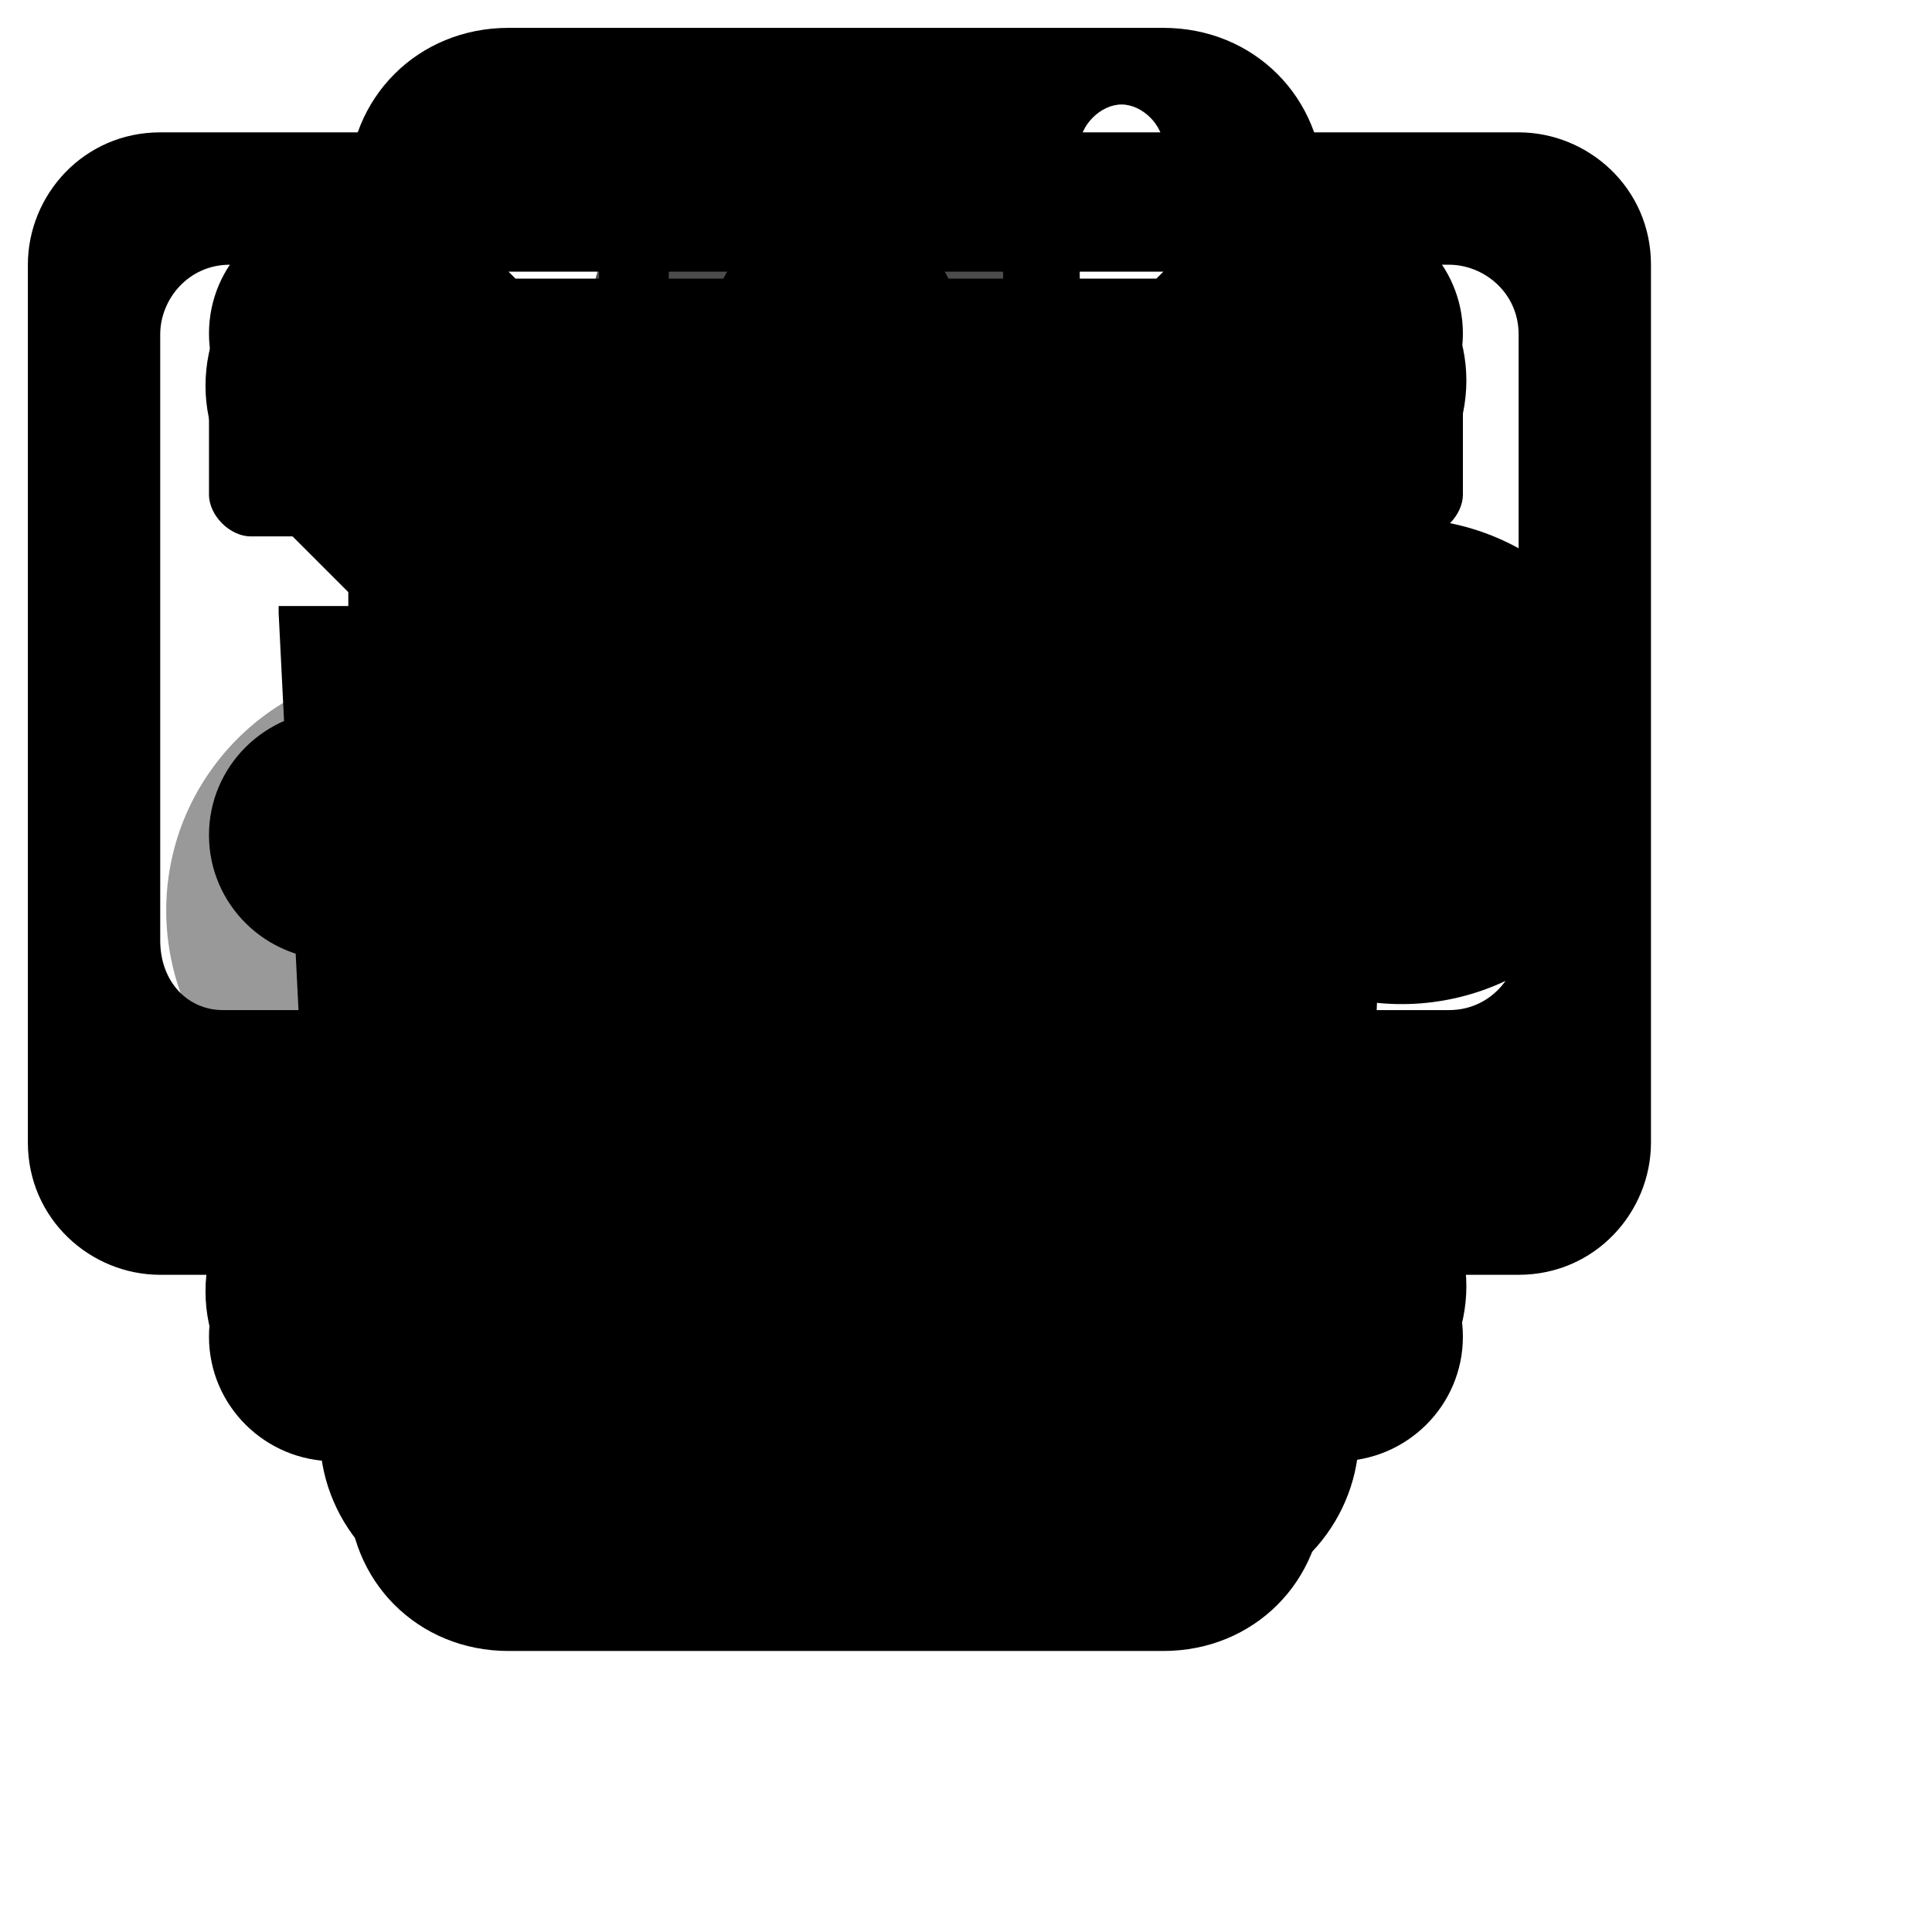
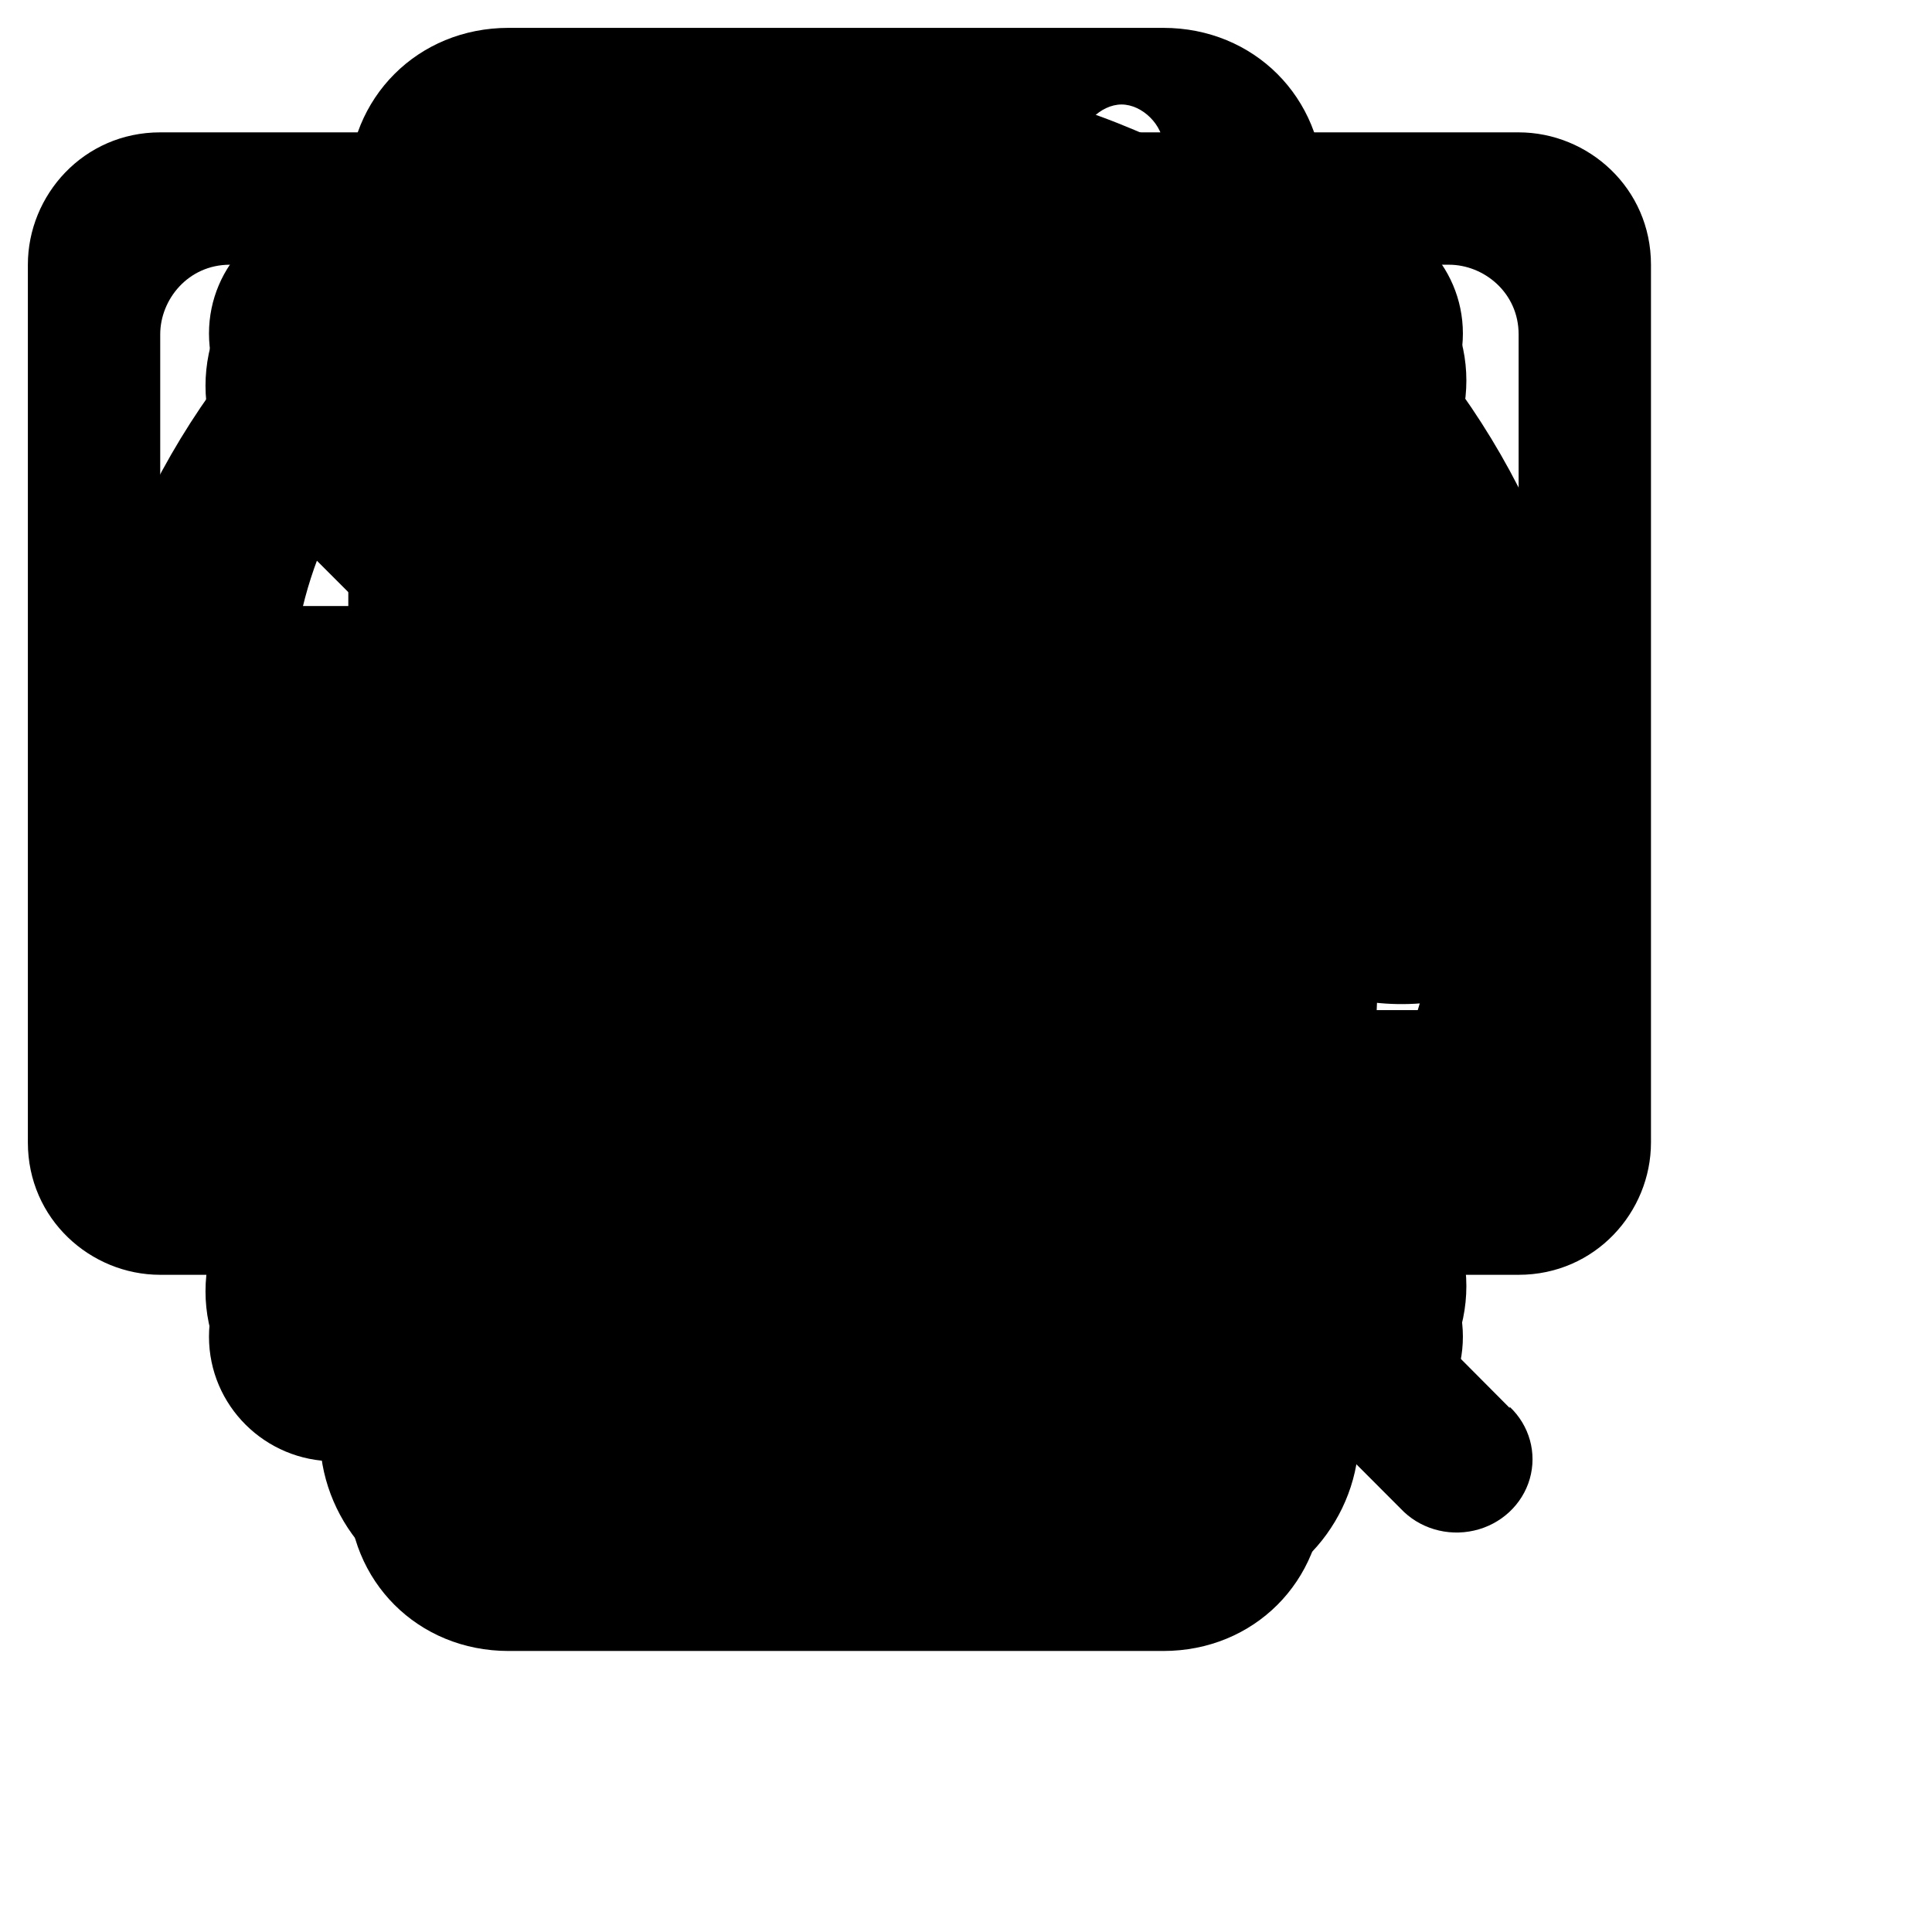
<svg xmlns="http://www.w3.org/2000/svg" version="1.1" id="Layer_1" x="0px" y="0px" style="enable-background:new 0 0 24 24;" xml:space="preserve">
  <g id="close">
    <path d="M20.3,3.8c-1-1-2.5-1-3.5,0L12,8.6L7.2,3.8c-1-1-2.5-1-3.5,0s-1,2.5,0,3.4L8.5,12l-4.8,4.8c-1,1-1,2.5,0,3.4   c1,1,2.5,1,3.5,0l4.8-4.8l4.8,4.8c1,1,2.5,1,3.5,0c1-1,1-2.5,0-3.4L15.5,12l4.8-4.8C21.3,6.2,21.3,4.7,20.3,3.8z" />
  </g>
  <g id="add">
    <path d="M13.3,6.7c0-0.7-0.6-1.3-1.3-1.3S10.7,6,10.7,6.7v4h-4c-0.7,0-1.3,0.6-1.3,1.3s0.6,1.3,1.3,1.3h4v4c0,0.7,0.6,1.3,1.3,1.3   s1.3-0.6,1.3-1.3v-4h4c0.7,0,1.3-0.6,1.3-1.3s-0.6-1.3-1.3-1.3h-4C13.3,10.7,13.3,6.7,13.3,6.7z" />
  </g>
  <g id="delete">
    <path d="M20.4,4.5C20.1,4.2,19.6,4,19,4h-3.5V2.6c-0.1-0.9-0.8-1.5-1.6-1.6h-3.6c-1,0.1-1.7,0.7-1.7,1.6V4H5C3.9,4,3,4.9,3,6v1.1     c0,0.3,0.3,0.6,0.6,0.6h16.8c0.3,0,0.6-0.3,0.6-0.6V5.9C21,5.4,20.8,4.9,20.4,4.5z M14.4,4H9.6V3.2c0.1-0.6,0.7-1.1,1.3-1h2.2     c0.6-0.1,1.2,0.4,1.3,1V4z" />
    <path d="M19.8,8.7H4.1H4v0.1l0.6,12C4.7,22,5.7,23,6.9,23h10.3c1.2,0,2.2-1,2.3-2.2l0.5-12V8.7C19.9,8.7,19.8,8.7,19.8,8.7z      M9.2,11.2v8.1c0,0.3-0.1,0.6-0.3,0.7c-0.2,0.2-0.5,0.2-0.8,0c-0.2-0.2-0.4-0.4-0.3-0.7v-8.1c0-0.3,0.1-0.6,0.3-0.7     c0.2-0.2,0.5-0.2,0.8,0C9.1,10.7,9.3,10.9,9.2,11.2z M12.3,20c-0.2,0.2-0.5,0.2-0.8,0c-0.2-0.1-0.3-0.4-0.3-0.7v-8.1     c-0.1-0.3,0.1-0.5,0.3-0.7c0.3-0.2,0.6-0.2,0.8,0c0.2,0.1,0.3,0.4,0.3,0.7v8.1C12.7,19.6,12.5,19.8,12.3,20z M16.1,19.3     c0,0.3-0.1,0.6-0.3,0.7c-0.2,0.2-0.5,0.2-0.8,0c-0.2-0.2-0.4-0.4-0.3-0.7v-8.1c0-0.4,0.4-0.7,0.7-0.7c0.4,0,0.7,0.3,0.7,0.7V19.3     z" />
  </g>
  <g id="mobile">
    <path d="M16.7,0.4H7.3C6,0.4,5,1.4,5,2.7v18.7c0,1.3,1,2.3,2.3,2.3h9.4c1.3,0,2.3-1,2.3-2.3V2.7C19,1.4,18,0.4,16.7,0.4z M12,22.6  c-0.6,0-1.2-0.5-1.2-1.2c0-0.6,0.5-1.2,1.2-1.2c0.6,0,1.2,0.5,1.2,1.2C13.2,22.1,12.6,22.6,12,22.6z M16.7,19.1H7.3V3.9h9.4V19.1z   M16.1,2.7c-0.3,0-0.6-0.3-0.6-0.6s0.3-0.6,0.6-0.6s0.6,0.3,0.6,0.6S16.4,2.7,16.1,2.7z" />
  </g>
  <g id="desktop">
    <path d="M2.3,1.9c-1.1,0-1.9,0.9-1.9,1.9v12.6c0,1.1,0.9,1.9,1.9,1.9h5.5l-0.4,1.9H6.2c-0.5,0-1,0.4-1,1c0,0.5,0.4,1,1,1h11.7c0.5,0,1-0.4,1-1c0-0.5-0.4-1-1-1h-1.2l-0.4-1.9h5.5c1.1,0,1.9-0.9,1.9-1.9V3.8c0-1.1-0.9-1.9-1.9-1.9H2.3z M2.3,13.5V4.8   c0-0.5,0.4-1,1-1h17.5c0.5,0,1,0.4,1,1v8.7c0,0.5-0.4,1-1,1H3.2C2.7,14.5,2.3,14.1,2.3,13.5z M12,17.4c0.5,0,1-0.4,1-1   c0-0.5-0.4-1-1-1s-1,0.4-1,1C11,17,11.4,17.4,12,17.4z" />
  </g>
  <g id="drag">
    <path d="M6.6 4.788C6.6 5.776 5.794 6.576 4.8 6.576C3.806 6.576 3 5.776 3 4.788C3 3.801 3.806 3 4.8 3C5.794 3 6.6 3.801 6.6 4.788Z" />
    <path d="M6.6 11.988C6.6 12.976 5.794 13.777 4.8 13.777C3.806 13.777 3 12.976 3 11.988C3 11.001 3.806 10.2 4.8 10.2C5.794 10.2 6.6 11.001 6.6 11.988Z" />
    <path d="M4.8 20.977C5.794 20.977 6.6 20.176 6.6 19.188C6.6 18.201 5.794 17.4 4.8 17.4C3.806 17.4 3 18.201 3 19.188C3 20.176 3.806 20.977 4.8 20.977Z" />
    <path d="M13.8 4.788C13.8 5.776 12.994 6.576 12 6.576C11.006 6.576 10.2 5.776 10.2 4.788C10.2 3.801 11.006 3 12 3C12.994 3 13.8 3.801 13.8 4.788Z" />
    <path d="M12 13.777C12.994 13.777 13.8 12.976 13.8 11.988C13.8 11.001 12.994 10.2 12 10.2C11.006 10.2 10.2 11.001 10.2 11.988C10.2 12.976 11.006 13.777 12 13.777Z" />
    <path d="M13.8 19.188C13.8 20.176 12.994 20.977 12 20.977C11.006 20.977 10.2 20.176 10.2 19.188C10.2 18.201 11.006 17.4 12 17.4C12.994 17.4 13.8 18.201 13.8 19.188Z" />
    <path d="M19.2 6.576C20.194 6.576 21 5.776 21 4.788C21 3.801 20.194 3 19.2 3C18.206 3 17.4 3.801 17.4 4.788C17.4 5.776 18.206 6.576 19.2 6.576Z" />
    <path d="M21 11.988C21 12.976 20.194 13.777 19.2 13.777C18.206 13.777 17.4 12.976 17.4 11.988C17.4 11.001 18.206 10.2 19.2 10.2C20.194 10.2 21 11.001 21 11.988Z" />
    <path d="M19.2 20.977C20.194 20.977 21 20.176 21 19.188C21 18.201 20.194 17.4 19.2 17.4C18.206 17.4 17.4 18.201 17.4 19.188C17.4 20.176 18.206 20.977 19.2 20.977Z" />
  </g>
  <g id="loader">
    <ellipse opacity="0.7" rx="3.486" ry="3.486" transform="matrix(0.80444 0.594034 -0.593986 0.804475 11.925 4.87503)" />
    <ellipse rx="3.486" ry="3.486" transform="matrix(0.80444 0.594034 -0.593986 0.804475 20.1242 10.9278)" />
    <ellipse opacity="0.4" rx="3.486" ry="3.486" transform="matrix(0.80444 0.594034 -0.593986 0.804475 5.87224 13.0723)" />
    <ellipse opacity="0.3" rx="3.486" ry="3.486" transform="matrix(0.80444 0.594034 -0.593986 0.804475 14.0695 19.125)" />
  </g>
+   <g id="error">
+     <path d="M12 5.265C12.761 5.185 13.449 5.722 13.557 6.479V11.315C13.449 12.073 12.761 12.61 12 12.529C11.239 12.61 10.551 12.073 10.443 11.315V6.469C10.556 5.715 11.242 5.184 12 5.265Z" />
+     <path d="M13.557 16.161C13.557 15.302 12.86 14.605 12 14.605C11.14 14.605 10.443 15.302 10.443 16.161C10.443 17.021 11.14 17.718 12 17.718C12.86 17.718 13.557 17.021 13.557 16.161Z" />
+     <path d="M12 23C5.925 23 1 18.075 1 12C1 5.925 5.925 1 12 1C18.075 1 23 5.925 23 12C22.994 18.073 18.073 22.994 12 23ZM12 3.283C7.187 3.283 3.285 7.184 3.283 11.996C3.281 16.809 7.18 20.713 11.993 20.717C16.806 20.721 20.711 16.823 20.717 12.01C20.717 7.194 16.816 3.289 12 3.283Z" />
+   </g>
+   <g id="search">
+     <path d="M16.748 15.264L21.672 20.212V20.195C21.956 20.463 22.066 20.859 21.96 21.229C21.854 21.598 21.548 21.883 21.162 21.971C20.776 22.06 20.37 21.939 20.104 21.654L15.144 16.685C13.743 17.639 12.071 18.15 10.358 18.145C6.441 18.147 3.049 15.518 2.199 11.823C1.35 8.127 3.272 4.358 6.822 2.757C10.371 1.157 14.595 2.156 16.979 5.159C19.363 8.163 19.267 12.364 16.748 15.264ZM16.531 10.073C16.531 6.778 13.767 4.106 10.358 4.106C6.948 4.106 4.185 6.778 4.185 10.073C4.185 13.368 6.948 16.039 10.358 16.039C13.767 16.039 16.531 13.368 16.531 10.073Z" />
+   </g>
</svg>
